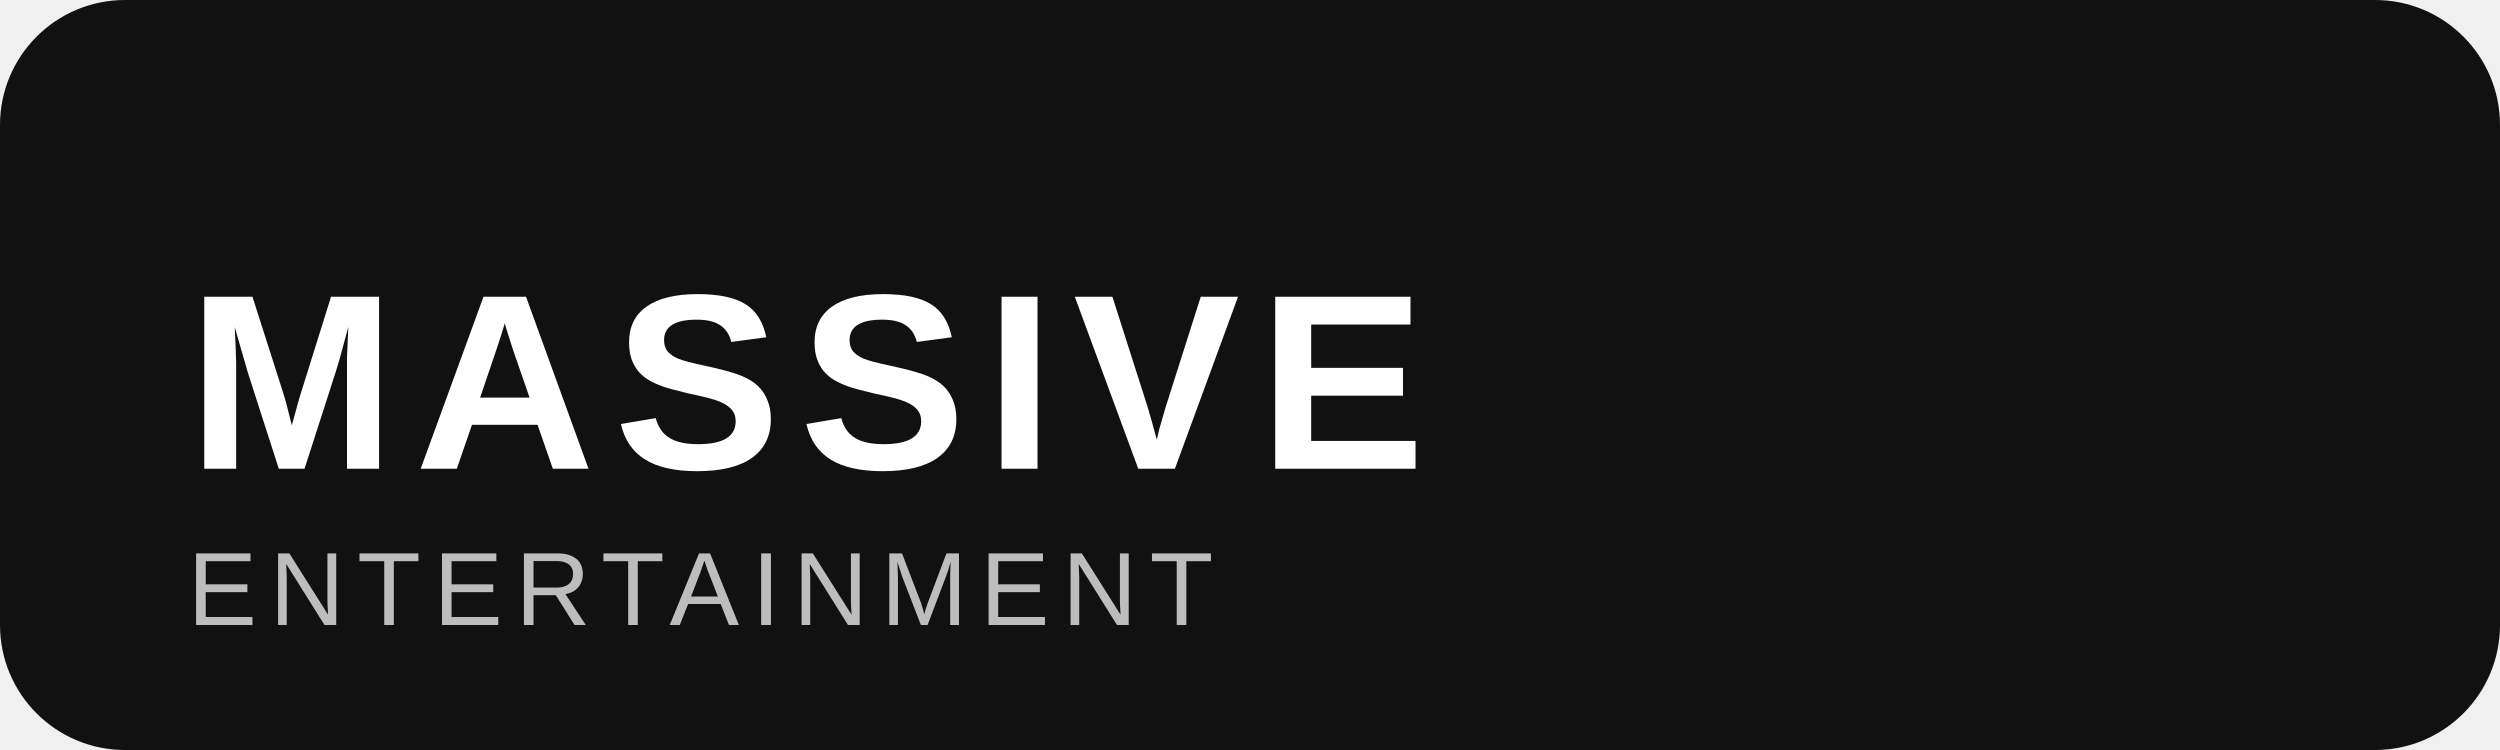
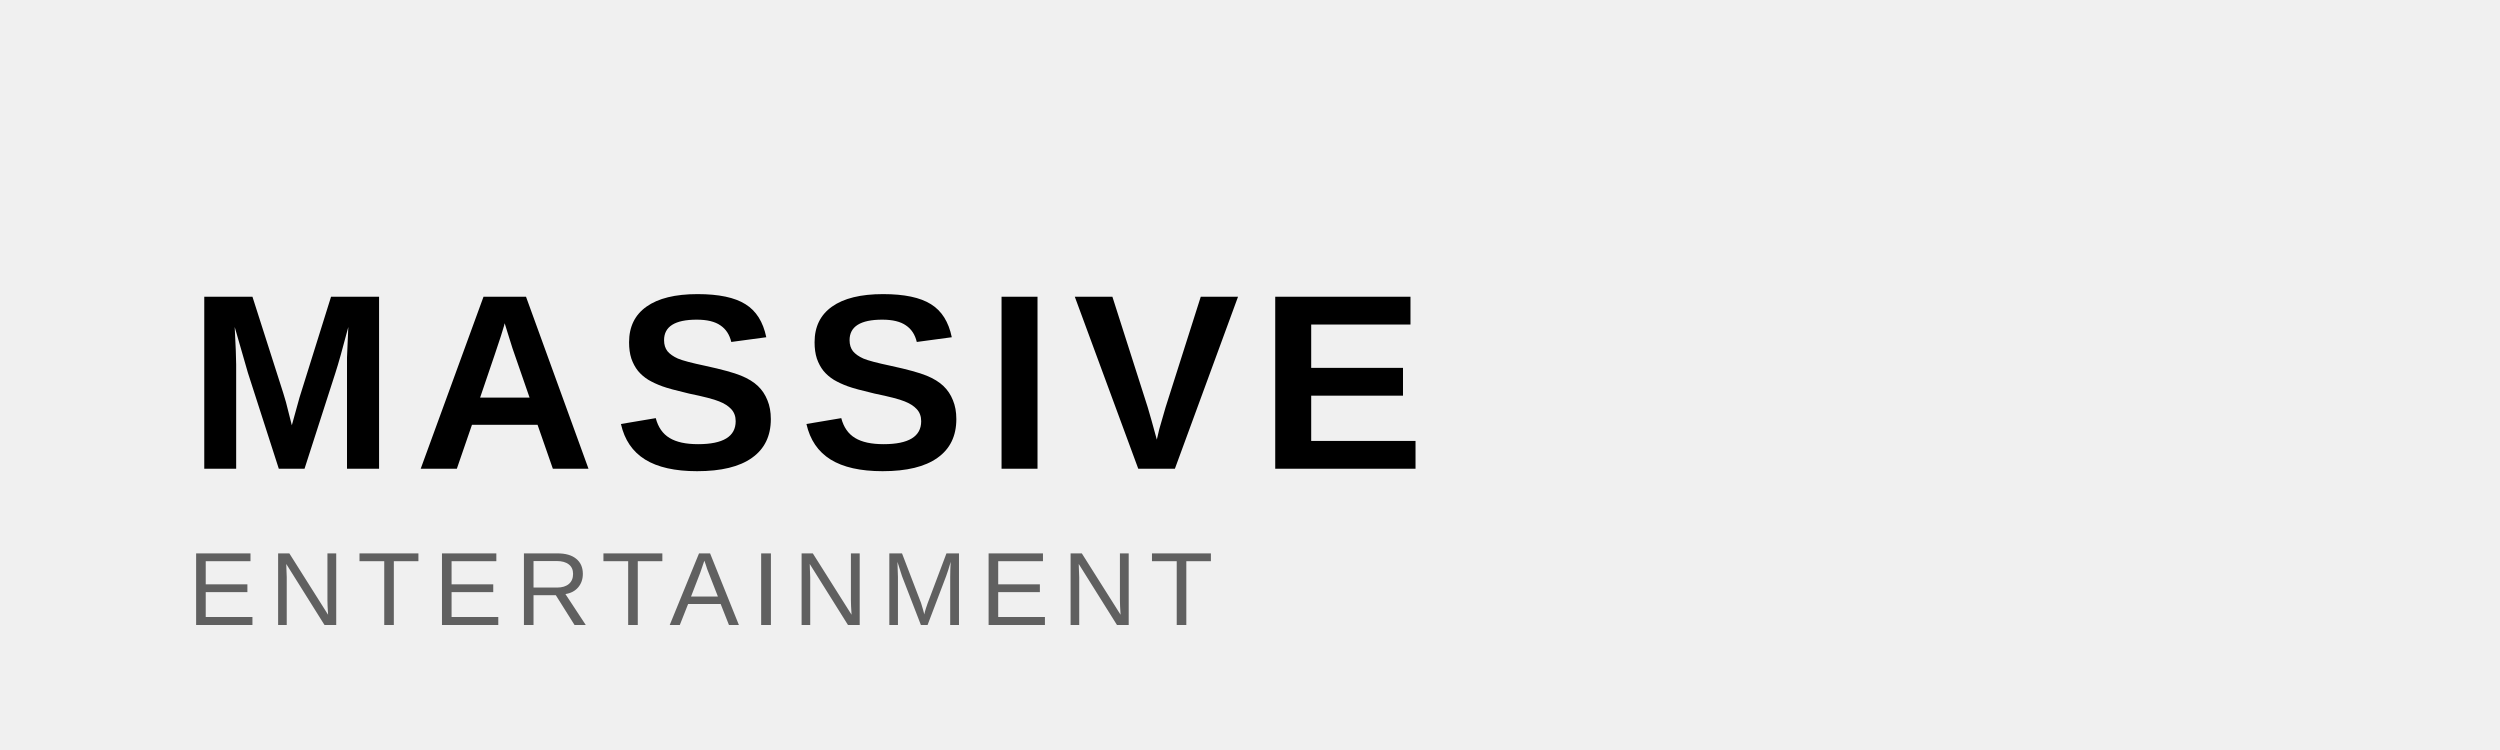
<svg xmlns="http://www.w3.org/2000/svg" width="240" height="72" viewBox="0 0 240 72" fill="none">
-   <rect width="240" height="72" rx="12" fill="#111111" />
-   <text x="18" y="45" fill="#FFFFFF" font-family="Arial, Helvetica, sans-serif" font-weight="700" font-size="24" letter-spacing="1.8">MASSIVE</text>
-   <text x="18" y="60" fill="#BDBDBD" font-family="Arial, Helvetica, sans-serif" font-size="10" letter-spacing="1.2">ENTERTAINMENT</text>
+   <text x="18" y="45" fill="currentColor" font-family="Arial, Helvetica, sans-serif" font-weight="700" font-size="24" letter-spacing="1.8">MASSIVE</text>
+   <text x="18" y="60" fill="currentColor" font-family="Arial, Helvetica, sans-serif" font-size="10" letter-spacing="1.2" opacity="0.6">ENTERTAINMENT</text>
</svg>
